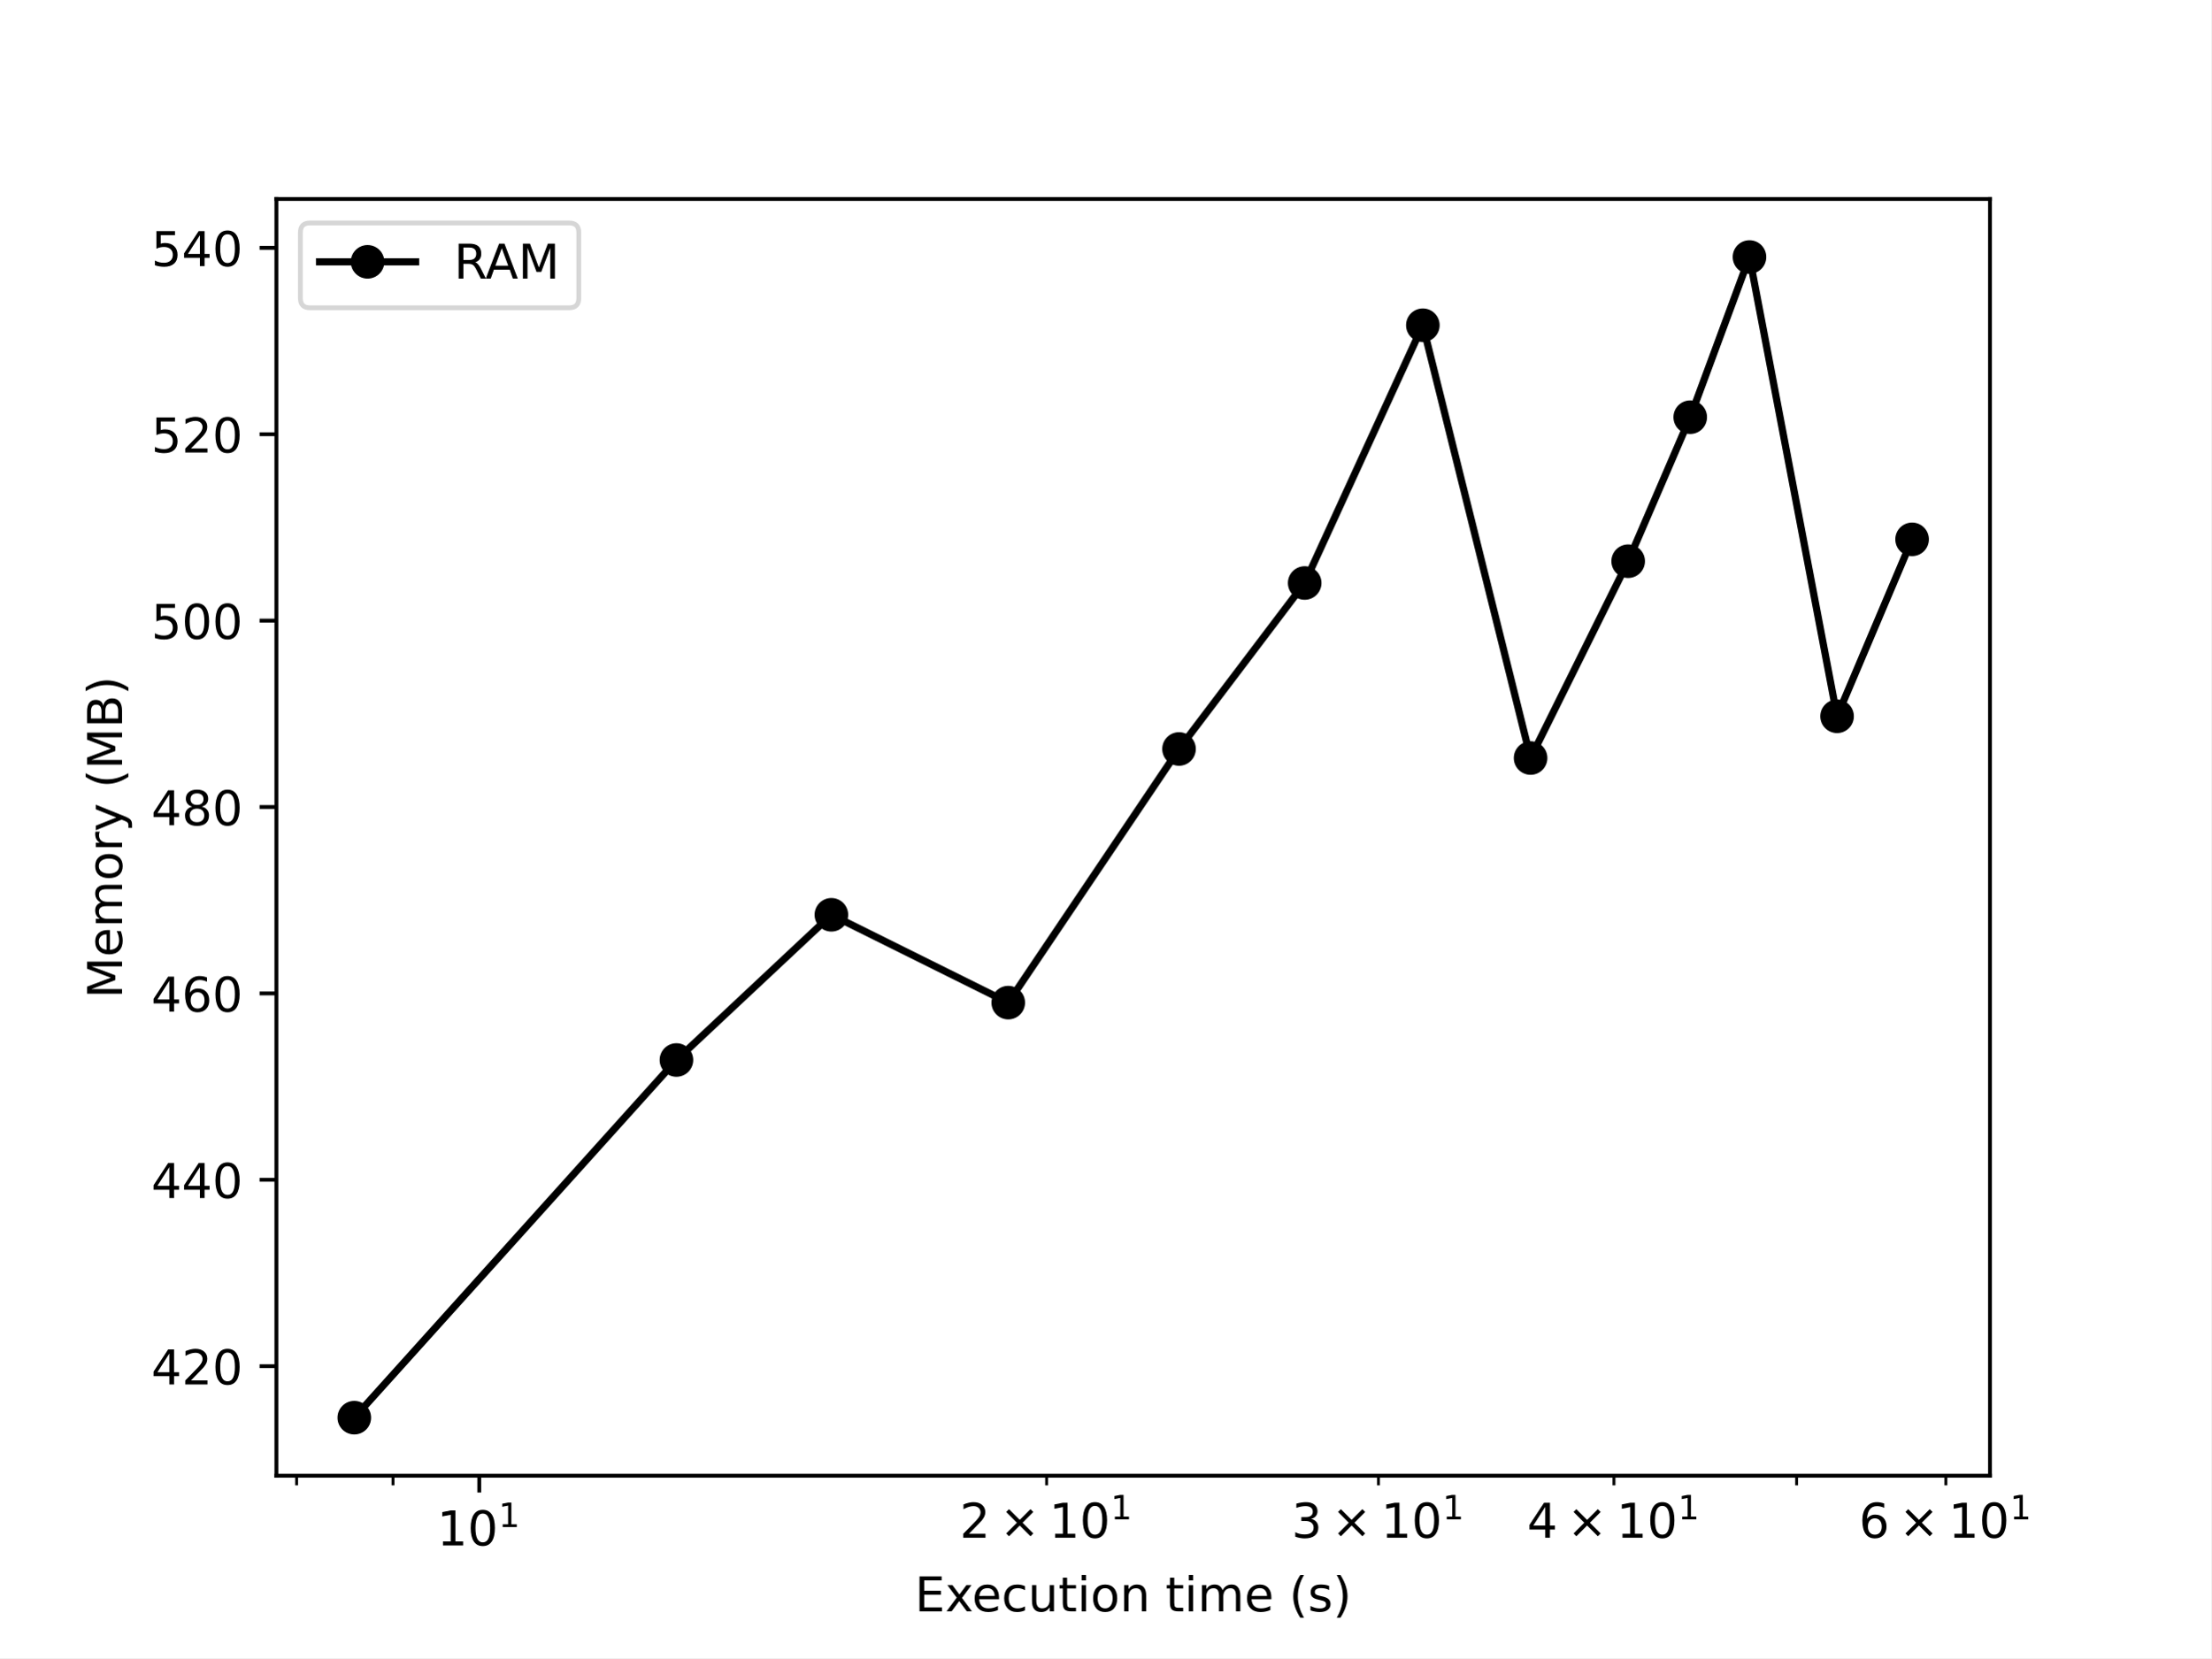
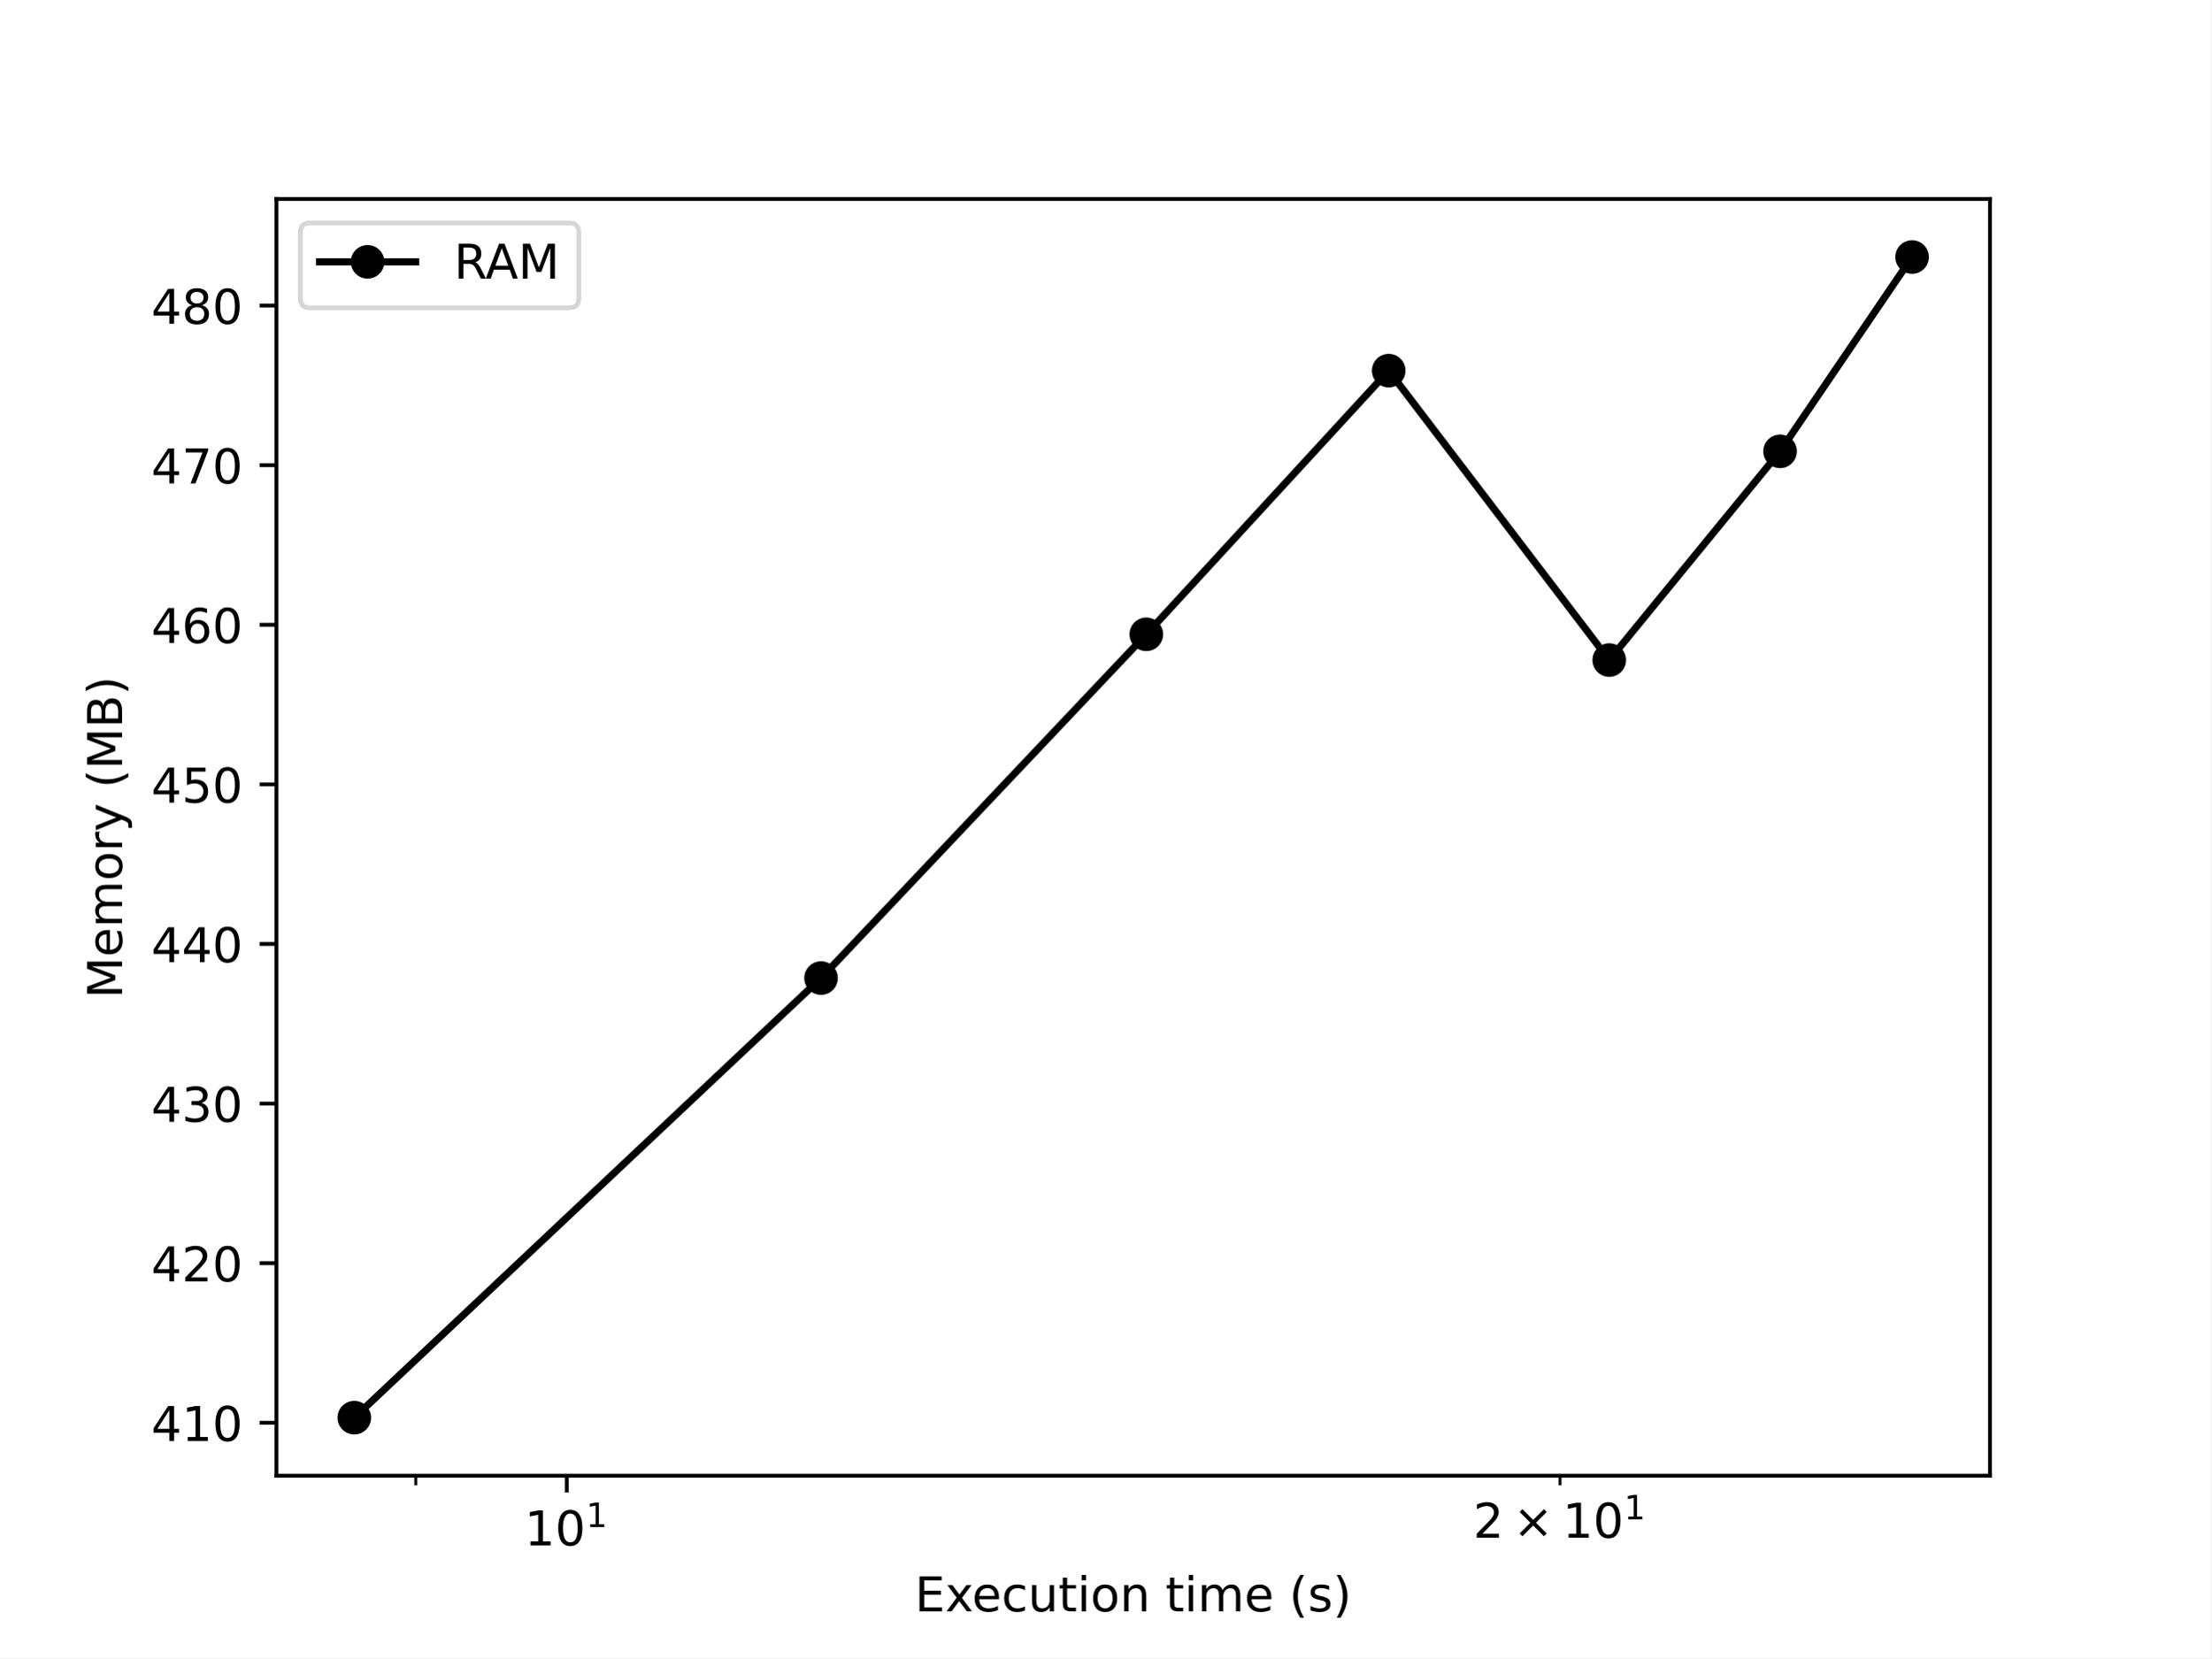
<svg xmlns="http://www.w3.org/2000/svg" xmlns:xlink="http://www.w3.org/1999/xlink" height="345.6pt" version="1.1" viewBox="0 0 460.8 345.6" width="460.8pt">
  <defs>
    <style type="text/css">*{stroke-linecap:butt;stroke-linejoin:round;}</style>
  </defs>
  <g id="figure_1">
    <g id="patch_1">
      <path d="M 0 345.6  L 460.8 345.6  L 460.8 0  L 0 0  z " style="fill:#ffffff;" />
    </g>
    <g id="axes_1">
      <g id="patch_2">
        <path d="M 57.6 307.584  L 414.72 307.584  L 414.72 41.472  L 57.6 41.472  z " style="fill:#ffffff;" />
      </g>
      <g id="matplotlib.axis_1">
        <g id="xtick_1">
          <g id="line2d_1">
            <defs>
-               <path d="M 0 0  L 0 3.5  " id="ma2009195ab" style="stroke:#000000;stroke-width:0.8;" />
-             </defs>
-             <g>
-               <use style="stroke:#000000;stroke-width:0.8;" x="99.872" xlink:href="#ma2009195ab" y="307.584" />
+               <path d="M 0 0  L 0 3.5  " id="m2b01847a5d" style="stroke:#000000;stroke-width:0.8;" />
+             </defs>
+             <g>
+               <use style="stroke:#000000;stroke-width:0.8;" x="118.108" xlink:href="#m2b01847a5d" y="307.584" />
            </g>
          </g>
          <g id="text_1">
-             <g transform="translate(91.07178 322.1824)scale(0.1 -0.1)">
+             <g transform="translate(109.3081 322.1824)scale(0.1 -0.1)">
              <defs>
                <path d="M 12.406 8.297  L 28.516 8.297  L 28.516 63.922  L 10.984 60.406  L 10.984 69.391  L 28.422 72.906  L 38.281 72.906  L 38.281 8.297  L 54.391 8.297  L 54.391 0  L 12.406 0  z " id="DejaVuSans-49" />
                <path d="M 31.781 66.406  Q 24.172 66.406 20.328 58.906  Q 16.5 51.422 16.5 36.375  Q 16.5 21.391 20.328 13.891  Q 24.172 6.391 31.781 6.391  Q 39.453 6.391 43.281 13.891  Q 47.125 21.391 47.125 36.375  Q 47.125 51.422 43.281 58.906  Q 39.453 66.406 31.781 66.406  z M 31.781 74.219  Q 44.047 74.219 50.516 64.516  Q 56.984 54.828 56.984 36.375  Q 56.984 17.969 50.516 8.266  Q 44.047 -1.422 31.781 -1.422  Q 19.531 -1.422 13.062 8.266  Q 6.594 17.969 6.594 36.375  Q 6.594 54.828 13.062 64.516  Q 19.531 74.219 31.781 74.219  z " id="DejaVuSans-48" />
              </defs>
              <use transform="translate(0 0.684375)" xlink:href="#DejaVuSans-49" />
              <use transform="translate(63.62305 0.684375)" xlink:href="#DejaVuSans-48" />
              <use transform="translate(128.2031 38.96563)scale(0.7)" xlink:href="#DejaVuSans-49" />
            </g>
          </g>
        </g>
        <g id="xtick_2">
          <g id="line2d_2">
            <defs>
-               <path d="M 0 0  L 0 2  " id="ma6e08dc47d" style="stroke:#000000;stroke-width:0.6;" />
-             </defs>
-             <g>
-               <use style="stroke:#000000;stroke-width:0.6;" x="61.806" xlink:href="#ma6e08dc47d" y="307.584" />
+               <path d="M 0 0  L 0 2  " id="m9a024bbb82" style="stroke:#000000;stroke-width:0.6;" />
+             </defs>
+             <g>
+               <use style="stroke:#000000;stroke-width:0.6;" x="86.642" xlink:href="#m9a024bbb82" y="307.584" />
            </g>
          </g>
        </g>
        <g id="xtick_3">
          <g id="line2d_3">
            <g>
-               <use style="stroke:#000000;stroke-width:0.6;" x="81.899" xlink:href="#ma6e08dc47d" y="307.584" />
-             </g>
-           </g>
-         </g>
-         <g id="xtick_4">
-           <g id="line2d_4">
-             <g>
-               <use style="stroke:#000000;stroke-width:0.6;" x="218.114" xlink:href="#ma6e08dc47d" y="307.584" />
+               <use style="stroke:#000000;stroke-width:0.6;" x="325.12" xlink:href="#m9a024bbb82" y="307.584" />
            </g>
          </g>
          <g id="text_2">
-             <g transform="translate(200.0141 320.5824)scale(0.1 -0.1)">
+             <g transform="translate(307.0202 320.5824)scale(0.1 -0.1)">
              <defs>
                <path d="M 19.188 8.297  L 53.609 8.297  L 53.609 0  L 7.328 0  L 7.328 8.297  Q 12.938 14.109 22.625 23.891  Q 32.328 33.688 34.812 36.531  Q 39.547 41.844 41.422 45.531  Q 43.312 49.219 43.312 52.781  Q 43.312 58.594 39.234 62.25  Q 35.156 65.922 28.609 65.922  Q 23.969 65.922 18.812 64.312  Q 13.672 62.703 7.812 59.422  L 7.812 69.391  Q 13.766 71.781 18.938 73  Q 24.125 74.219 28.422 74.219  Q 39.75 74.219 46.484 68.547  Q 53.219 62.891 53.219 53.422  Q 53.219 48.922 51.531 44.891  Q 49.859 40.875 45.406 35.406  Q 44.188 33.984 37.641 27.219  Q 31.109 20.453 19.188 8.297  z " id="DejaVuSans-50" />
                <path d="M 70.125 53.719  L 47.797 31.297  L 70.125 8.984  L 64.312 3.078  L 41.891 25.484  L 19.484 3.078  L 13.719 8.984  L 35.984 31.297  L 13.719 53.719  L 19.484 59.625  L 41.891 37.203  L 64.312 59.625  z " id="DejaVuSans-215" />
              </defs>
              <use transform="translate(0 0.684375)" xlink:href="#DejaVuSans-50" />
              <use transform="translate(83.10547 0.684375)" xlink:href="#DejaVuSans-215" />
              <use transform="translate(186.377 0.684375)" xlink:href="#DejaVuSans-49" />
              <use transform="translate(250 0.684375)" xlink:href="#DejaVuSans-48" />
              <use transform="translate(314.5801 38.96563)scale(0.7)" xlink:href="#DejaVuSans-49" />
            </g>
          </g>
        </g>
-         <g id="xtick_5">
-           <g id="line2d_5">
-             <g>
-               <use style="stroke:#000000;stroke-width:0.6;" x="287.281" xlink:href="#ma6e08dc47d" y="307.584" />
-             </g>
-           </g>
-           <g id="text_3">
-             <g transform="translate(269.1814 320.5824)scale(0.1 -0.1)">
-               <defs>
-                 <path d="M 40.578 39.312  Q 47.656 37.797 51.625 33  Q 55.609 28.219 55.609 21.188  Q 55.609 10.406 48.188 4.484  Q 40.766 -1.422 27.094 -1.422  Q 22.516 -1.422 17.656 -0.516  Q 12.797 0.391 7.625 2.203  L 7.625 11.719  Q 11.719 9.328 16.594 8.109  Q 21.484 6.891 26.812 6.891  Q 36.078 6.891 40.938 10.547  Q 45.797 14.203 45.797 21.188  Q 45.797 27.641 41.281 31.266  Q 36.766 34.906 28.719 34.906  L 20.219 34.906  L 20.219 43.016  L 29.109 43.016  Q 36.375 43.016 40.234 45.922  Q 44.094 48.828 44.094 54.297  Q 44.094 59.906 40.109 62.906  Q 36.141 65.922 28.719 65.922  Q 24.656 65.922 20.016 65.031  Q 15.375 64.156 9.812 62.312  L 9.812 71.094  Q 15.438 72.656 20.344 73.438  Q 25.25 74.219 29.594 74.219  Q 40.828 74.219 47.359 69.109  Q 53.906 64.016 53.906 55.328  Q 53.906 49.266 50.438 45.094  Q 46.969 40.922 40.578 39.312  z " id="DejaVuSans-51" />
-               </defs>
-               <use transform="translate(0 0.684375)" xlink:href="#DejaVuSans-51" />
-               <use transform="translate(83.10547 0.684375)" xlink:href="#DejaVuSans-215" />
-               <use transform="translate(186.377 0.684375)" xlink:href="#DejaVuSans-49" />
-               <use transform="translate(250 0.684375)" xlink:href="#DejaVuSans-48" />
-               <use transform="translate(314.5801 38.96563)scale(0.7)" xlink:href="#DejaVuSans-49" />
-             </g>
-           </g>
-         </g>
-         <g id="xtick_6">
-           <g id="line2d_6">
-             <g>
-               <use style="stroke:#000000;stroke-width:0.6;" x="336.356" xlink:href="#ma6e08dc47d" y="307.584" />
-             </g>
-           </g>
-           <g id="text_4">
-             <g transform="translate(318.2564 320.5824)scale(0.1 -0.1)">
-               <defs>
-                 <path d="M 37.797 64.312  L 12.891 25.391  L 37.797 25.391  z M 35.203 72.906  L 47.609 72.906  L 47.609 25.391  L 58.016 25.391  L 58.016 17.188  L 47.609 17.188  L 47.609 0  L 37.797 0  L 37.797 17.188  L 4.891 17.188  L 4.891 26.703  z " id="DejaVuSans-52" />
-               </defs>
-               <use transform="translate(0 0.684375)" xlink:href="#DejaVuSans-52" />
-               <use transform="translate(83.10547 0.684375)" xlink:href="#DejaVuSans-215" />
-               <use transform="translate(186.377 0.684375)" xlink:href="#DejaVuSans-49" />
-               <use transform="translate(250 0.684375)" xlink:href="#DejaVuSans-48" />
-               <use transform="translate(314.5801 38.96563)scale(0.7)" xlink:href="#DejaVuSans-49" />
-             </g>
-           </g>
-         </g>
-         <g id="xtick_7">
-           <g id="line2d_7">
-             <g>
-               <use style="stroke:#000000;stroke-width:0.6;" x="374.422" xlink:href="#ma6e08dc47d" y="307.584" />
-             </g>
-           </g>
-         </g>
-         <g id="xtick_8">
-           <g id="line2d_8">
-             <g>
-               <use style="stroke:#000000;stroke-width:0.6;" x="405.524" xlink:href="#ma6e08dc47d" y="307.584" />
-             </g>
-           </g>
-           <g id="text_5">
-             <g transform="translate(387.4238 320.5824)scale(0.1 -0.1)">
-               <defs>
-                 <path d="M 33.016 40.375  Q 26.375 40.375 22.484 35.828  Q 18.609 31.297 18.609 23.391  Q 18.609 15.531 22.484 10.953  Q 26.375 6.391 33.016 6.391  Q 39.656 6.391 43.531 10.953  Q 47.406 15.531 47.406 23.391  Q 47.406 31.297 43.531 35.828  Q 39.656 40.375 33.016 40.375  z M 52.594 71.297  L 52.594 62.312  Q 48.875 64.062 45.094 64.984  Q 41.312 65.922 37.594 65.922  Q 27.828 65.922 22.672 59.328  Q 17.531 52.734 16.797 39.406  Q 19.672 43.656 24.016 45.922  Q 28.375 48.188 33.594 48.188  Q 44.578 48.188 50.953 41.516  Q 57.328 34.859 57.328 23.391  Q 57.328 12.156 50.688 5.359  Q 44.047 -1.422 33.016 -1.422  Q 20.359 -1.422 13.672 8.266  Q 6.984 17.969 6.984 36.375  Q 6.984 53.656 15.188 63.938  Q 23.391 74.219 37.203 74.219  Q 40.922 74.219 44.703 73.484  Q 48.484 72.75 52.594 71.297  z " id="DejaVuSans-54" />
-               </defs>
-               <use transform="translate(0 0.684375)" xlink:href="#DejaVuSans-54" />
-               <use transform="translate(83.10547 0.684375)" xlink:href="#DejaVuSans-215" />
-               <use transform="translate(186.377 0.684375)" xlink:href="#DejaVuSans-49" />
-               <use transform="translate(250 0.684375)" xlink:href="#DejaVuSans-48" />
-               <use transform="translate(314.5801 38.96563)scale(0.7)" xlink:href="#DejaVuSans-49" />
-             </g>
-           </g>
-         </g>
-         <g id="text_6">
+         <g id="text_3">
          <g transform="translate(190.6452 335.8606)scale(0.1 -0.1)">
            <defs>
              <path d="M 9.812 72.906  L 55.906 72.906  L 55.906 64.594  L 19.672 64.594  L 19.672 43.016  L 54.391 43.016  L 54.391 34.719  L 19.672 34.719  L 19.672 8.297  L 56.781 8.297  L 56.781 0  L 9.812 0  z " id="DejaVuSans-69" />
              <path d="M 54.891 54.688  L 35.109 28.078  L 55.906 0  L 45.312 0  L 29.391 21.484  L 13.484 0  L 2.875 0  L 24.125 28.609  L 4.688 54.688  L 15.281 54.688  L 29.781 35.203  L 44.281 54.688  z " id="DejaVuSans-120" />
              <path d="M 56.203 29.594  L 56.203 25.203  L 14.891 25.203  Q 15.484 15.922 20.484 11.062  Q 25.484 6.203 34.422 6.203  Q 39.594 6.203 44.453 7.469  Q 49.312 8.734 54.109 11.281  L 54.109 2.781  Q 49.266 0.734 44.188 -0.344  Q 39.109 -1.422 33.891 -1.422  Q 20.797 -1.422 13.156 6.188  Q 5.516 13.812 5.516 26.812  Q 5.516 40.234 12.766 48.109  Q 20.016 56 32.328 56  Q 43.359 56 49.781 48.891  Q 56.203 41.797 56.203 29.594  z M 47.219 32.234  Q 47.125 39.594 43.094 43.984  Q 39.062 48.391 32.422 48.391  Q 24.906 48.391 20.391 44.141  Q 15.875 39.891 15.188 32.172  z " id="DejaVuSans-101" />
              <path d="M 48.781 52.594  L 48.781 44.188  Q 44.969 46.297 41.141 47.344  Q 37.312 48.391 33.406 48.391  Q 24.656 48.391 19.812 42.844  Q 14.984 37.312 14.984 27.297  Q 14.984 17.281 19.812 11.734  Q 24.656 6.203 33.406 6.203  Q 37.312 6.203 41.141 7.25  Q 44.969 8.297 48.781 10.406  L 48.781 2.094  Q 45.016 0.344 40.984 -0.531  Q 36.969 -1.422 32.422 -1.422  Q 20.062 -1.422 12.781 6.344  Q 5.516 14.109 5.516 27.297  Q 5.516 40.672 12.859 48.328  Q 20.219 56 33.016 56  Q 37.156 56 41.109 55.141  Q 45.062 54.297 48.781 52.594  z " id="DejaVuSans-99" />
              <path d="M 8.5 21.578  L 8.5 54.688  L 17.484 54.688  L 17.484 21.922  Q 17.484 14.156 20.5 10.266  Q 23.531 6.391 29.594 6.391  Q 36.859 6.391 41.078 11.031  Q 45.312 15.672 45.312 23.688  L 45.312 54.688  L 54.297 54.688  L 54.297 0  L 45.312 0  L 45.312 8.406  Q 42.047 3.422 37.719 1  Q 33.406 -1.422 27.688 -1.422  Q 18.266 -1.422 13.375 4.438  Q 8.5 10.297 8.5 21.578  z M 31.109 56  z " id="DejaVuSans-117" />
              <path d="M 18.312 70.219  L 18.312 54.688  L 36.812 54.688  L 36.812 47.703  L 18.312 47.703  L 18.312 18.016  Q 18.312 11.328 20.141 9.422  Q 21.969 7.516 27.594 7.516  L 36.812 7.516  L 36.812 0  L 27.594 0  Q 17.188 0 13.234 3.875  Q 9.281 7.766 9.281 18.016  L 9.281 47.703  L 2.688 47.703  L 2.688 54.688  L 9.281 54.688  L 9.281 70.219  z " id="DejaVuSans-116" />
              <path d="M 9.422 54.688  L 18.406 54.688  L 18.406 0  L 9.422 0  z M 9.422 75.984  L 18.406 75.984  L 18.406 64.594  L 9.422 64.594  z " id="DejaVuSans-105" />
              <path d="M 30.609 48.391  Q 23.391 48.391 19.188 42.75  Q 14.984 37.109 14.984 27.297  Q 14.984 17.484 19.156 11.844  Q 23.344 6.203 30.609 6.203  Q 37.797 6.203 41.984 11.859  Q 46.188 17.531 46.188 27.297  Q 46.188 37.016 41.984 42.703  Q 37.797 48.391 30.609 48.391  z M 30.609 56  Q 42.328 56 49.016 48.375  Q 55.719 40.766 55.719 27.297  Q 55.719 13.875 49.016 6.219  Q 42.328 -1.422 30.609 -1.422  Q 18.844 -1.422 12.172 6.219  Q 5.516 13.875 5.516 27.297  Q 5.516 40.766 12.172 48.375  Q 18.844 56 30.609 56  z " id="DejaVuSans-111" />
              <path d="M 54.891 33.016  L 54.891 0  L 45.906 0  L 45.906 32.719  Q 45.906 40.484 42.875 44.328  Q 39.844 48.188 33.797 48.188  Q 26.516 48.188 22.312 43.547  Q 18.109 38.922 18.109 30.906  L 18.109 0  L 9.078 0  L 9.078 54.688  L 18.109 54.688  L 18.109 46.188  Q 21.344 51.125 25.703 53.562  Q 30.078 56 35.797 56  Q 45.219 56 50.047 50.172  Q 54.891 44.344 54.891 33.016  z " id="DejaVuSans-110" />
              <path id="DejaVuSans-32" />
              <path d="M 52 44.188  Q 55.375 50.25 60.062 53.125  Q 64.75 56 71.094 56  Q 79.641 56 84.281 50.016  Q 88.922 44.047 88.922 33.016  L 88.922 0  L 79.891 0  L 79.891 32.719  Q 79.891 40.578 77.094 44.375  Q 74.312 48.188 68.609 48.188  Q 61.625 48.188 57.562 43.547  Q 53.516 38.922 53.516 30.906  L 53.516 0  L 44.484 0  L 44.484 32.719  Q 44.484 40.625 41.703 44.406  Q 38.922 48.188 33.109 48.188  Q 26.219 48.188 22.156 43.531  Q 18.109 38.875 18.109 30.906  L 18.109 0  L 9.078 0  L 9.078 54.688  L 18.109 54.688  L 18.109 46.188  Q 21.188 51.219 25.484 53.609  Q 29.781 56 35.688 56  Q 41.656 56 45.828 52.969  Q 50 49.953 52 44.188  z " id="DejaVuSans-109" />
              <path d="M 31 75.875  Q 24.469 64.656 21.281 53.656  Q 18.109 42.672 18.109 31.391  Q 18.109 20.125 21.312 9.062  Q 24.516 -2 31 -13.188  L 23.188 -13.188  Q 15.875 -1.703 12.234 9.375  Q 8.594 20.453 8.594 31.391  Q 8.594 42.281 12.203 53.312  Q 15.828 64.359 23.188 75.875  z " id="DejaVuSans-40" />
              <path d="M 44.281 53.078  L 44.281 44.578  Q 40.484 46.531 36.375 47.5  Q 32.281 48.484 27.875 48.484  Q 21.188 48.484 17.844 46.438  Q 14.5 44.391 14.5 40.281  Q 14.5 37.156 16.891 35.375  Q 19.281 33.594 26.516 31.984  L 29.594 31.297  Q 39.156 29.25 43.188 25.516  Q 47.219 21.781 47.219 15.094  Q 47.219 7.469 41.188 3.016  Q 35.156 -1.422 24.609 -1.422  Q 20.219 -1.422 15.453 -0.562  Q 10.688 0.297 5.422 2  L 5.422 11.281  Q 10.406 8.688 15.234 7.391  Q 20.062 6.109 24.812 6.109  Q 31.156 6.109 34.562 8.281  Q 37.984 10.453 37.984 14.406  Q 37.984 18.062 35.516 20.016  Q 33.062 21.969 24.703 23.781  L 21.578 24.516  Q 13.234 26.266 9.516 29.906  Q 5.812 33.547 5.812 39.891  Q 5.812 47.609 11.281 51.797  Q 16.75 56 26.812 56  Q 31.781 56 36.172 55.266  Q 40.578 54.547 44.281 53.078  z " id="DejaVuSans-115" />
              <path d="M 8.016 75.875  L 15.828 75.875  Q 23.141 64.359 26.781 53.312  Q 30.422 42.281 30.422 31.391  Q 30.422 20.453 26.781 9.375  Q 23.141 -1.703 15.828 -13.188  L 8.016 -13.188  Q 14.5 -2 17.703 9.062  Q 20.906 20.125 20.906 31.391  Q 20.906 42.672 17.703 53.656  Q 14.5 64.656 8.016 75.875  z " id="DejaVuSans-41" />
            </defs>
            <use xlink:href="#DejaVuSans-69" />
            <use x="63.184" xlink:href="#DejaVuSans-120" />
            <use x="119.238" xlink:href="#DejaVuSans-101" />
            <use x="180.762" xlink:href="#DejaVuSans-99" />
            <use x="235.742" xlink:href="#DejaVuSans-117" />
            <use x="299.121" xlink:href="#DejaVuSans-116" />
            <use x="338.33" xlink:href="#DejaVuSans-105" />
            <use x="366.113" xlink:href="#DejaVuSans-111" />
            <use x="427.295" xlink:href="#DejaVuSans-110" />
            <use x="490.674" xlink:href="#DejaVuSans-32" />
            <use x="522.461" xlink:href="#DejaVuSans-116" />
            <use x="561.67" xlink:href="#DejaVuSans-105" />
            <use x="589.453" xlink:href="#DejaVuSans-109" />
            <use x="686.865" xlink:href="#DejaVuSans-101" />
            <use x="748.389" xlink:href="#DejaVuSans-32" />
            <use x="780.176" xlink:href="#DejaVuSans-40" />
            <use x="819.189" xlink:href="#DejaVuSans-115" />
            <use x="871.289" xlink:href="#DejaVuSans-41" />
          </g>
        </g>
      </g>
      <g id="matplotlib.axis_2">
        <g id="ytick_1">
+           <g id="line2d_4">
+             <defs>
+               <path d="M 0 0  L -3.5 0  " id="mc5b232028c" style="stroke:#000000;stroke-width:0.8;" />
+             </defs>
+             <g>
+               <use style="stroke:#000000;stroke-width:0.8;" x="57.6" xlink:href="#mc5b232028c" y="296.556" />
+             </g>
+           </g>
+           <g id="text_4">
+             <g transform="translate(31.5125 300.3547)scale(0.1 -0.1)">
+               <defs>
+                 <path d="M 37.797 64.312  L 12.891 25.391  L 37.797 25.391  z M 35.203 72.906  L 47.609 72.906  L 47.609 25.391  L 58.016 25.391  L 58.016 17.188  L 47.609 17.188  L 47.609 0  L 37.797 0  L 37.797 17.188  L 4.891 17.188  L 4.891 26.703  z " id="DejaVuSans-52" />
+               </defs>
+               <use xlink:href="#DejaVuSans-52" />
+               <use x="63.623" xlink:href="#DejaVuSans-49" />
+               <use x="127.246" xlink:href="#DejaVuSans-48" />
+             </g>
+           </g>
+         </g>
+         <g id="ytick_2">
+           <g id="line2d_5">
+             <g>
+               <use style="stroke:#000000;stroke-width:0.8;" x="57.6" xlink:href="#mc5b232028c" y="263.288" />
+             </g>
+           </g>
+           <g id="text_5">
+             <g transform="translate(31.5125 267.0876)scale(0.1 -0.1)">
+               <use xlink:href="#DejaVuSans-52" />
+               <use x="63.623" xlink:href="#DejaVuSans-50" />
+               <use x="127.246" xlink:href="#DejaVuSans-48" />
+             </g>
+           </g>
+         </g>
+         <g id="ytick_3">
+           <g id="line2d_6">
+             <g>
+               <use style="stroke:#000000;stroke-width:0.8;" x="57.6" xlink:href="#mc5b232028c" y="230.021" />
+             </g>
+           </g>
+           <g id="text_6">
+             <g transform="translate(31.5125 233.8204)scale(0.1 -0.1)">
+               <defs>
+                 <path d="M 40.578 39.312  Q 47.656 37.797 51.625 33  Q 55.609 28.219 55.609 21.188  Q 55.609 10.406 48.188 4.484  Q 40.766 -1.422 27.094 -1.422  Q 22.516 -1.422 17.656 -0.516  Q 12.797 0.391 7.625 2.203  L 7.625 11.719  Q 11.719 9.328 16.594 8.109  Q 21.484 6.891 26.812 6.891  Q 36.078 6.891 40.938 10.547  Q 45.797 14.203 45.797 21.188  Q 45.797 27.641 41.281 31.266  Q 36.766 34.906 28.719 34.906  L 20.219 34.906  L 20.219 43.016  L 29.109 43.016  Q 36.375 43.016 40.234 45.922  Q 44.094 48.828 44.094 54.297  Q 44.094 59.906 40.109 62.906  Q 36.141 65.922 28.719 65.922  Q 24.656 65.922 20.016 65.031  Q 15.375 64.156 9.812 62.312  L 9.812 71.094  Q 15.438 72.656 20.344 73.438  Q 25.25 74.219 29.594 74.219  Q 40.828 74.219 47.359 69.109  Q 53.906 64.016 53.906 55.328  Q 53.906 49.266 50.438 45.094  Q 46.969 40.922 40.578 39.312  z " id="DejaVuSans-51" />
+               </defs>
+               <use xlink:href="#DejaVuSans-52" />
+               <use x="63.623" xlink:href="#DejaVuSans-51" />
+               <use x="127.246" xlink:href="#DejaVuSans-48" />
+             </g>
+           </g>
+         </g>
+         <g id="ytick_4">
+           <g id="line2d_7">
+             <g>
+               <use style="stroke:#000000;stroke-width:0.8;" x="57.6" xlink:href="#mc5b232028c" y="196.754" />
+             </g>
+           </g>
+           <g id="text_7">
+             <g transform="translate(31.5125 200.5533)scale(0.1 -0.1)">
+               <use xlink:href="#DejaVuSans-52" />
+               <use x="63.623" xlink:href="#DejaVuSans-52" />
+               <use x="127.246" xlink:href="#DejaVuSans-48" />
+             </g>
+           </g>
+         </g>
+         <g id="ytick_5">
+           <g id="line2d_8">
+             <g>
+               <use style="stroke:#000000;stroke-width:0.8;" x="57.6" xlink:href="#mc5b232028c" y="163.487" />
+             </g>
+           </g>
+           <g id="text_8">
+             <g transform="translate(31.5125 167.2861)scale(0.1 -0.1)">
+               <defs>
+                 <path d="M 10.797 72.906  L 49.516 72.906  L 49.516 64.594  L 19.828 64.594  L 19.828 46.734  Q 21.969 47.469 24.109 47.828  Q 26.266 48.188 28.422 48.188  Q 40.625 48.188 47.75 41.5  Q 54.891 34.812 54.891 23.391  Q 54.891 11.625 47.562 5.094  Q 40.234 -1.422 26.906 -1.422  Q 22.312 -1.422 17.547 -0.641  Q 12.797 0.141 7.719 1.703  L 7.719 11.625  Q 12.109 9.234 16.797 8.062  Q 21.484 6.891 26.703 6.891  Q 35.156 6.891 40.078 11.328  Q 45.016 15.766 45.016 23.391  Q 45.016 31 40.078 35.438  Q 35.156 39.891 26.703 39.891  Q 22.75 39.891 18.812 39.016  Q 14.891 38.141 10.797 36.281  z " id="DejaVuSans-53" />
+               </defs>
+               <use xlink:href="#DejaVuSans-52" />
+               <use x="63.623" xlink:href="#DejaVuSans-53" />
+               <use x="127.246" xlink:href="#DejaVuSans-48" />
+             </g>
+           </g>
+         </g>
+         <g id="ytick_6">
          <g id="line2d_9">
-             <defs>
-               <path d="M 0 0  L -3.5 0  " id="ma02372ec4b" style="stroke:#000000;stroke-width:0.8;" />
-             </defs>
-             <g>
-               <use style="stroke:#000000;stroke-width:0.8;" x="57.6" xlink:href="#ma02372ec4b" y="284.754" />
-             </g>
-           </g>
-           <g id="text_7">
-             <g transform="translate(31.5125 288.5536)scale(0.1 -0.1)">
-               <use xlink:href="#DejaVuSans-52" />
-               <use x="63.623" xlink:href="#DejaVuSans-50" />
-               <use x="127.246" xlink:href="#DejaVuSans-48" />
-             </g>
-           </g>
-         </g>
-         <g id="ytick_2">
+             <g>
+               <use style="stroke:#000000;stroke-width:0.8;" x="57.6" xlink:href="#mc5b232028c" y="130.22" />
+             </g>
+           </g>
+           <g id="text_9">
+             <g transform="translate(31.5125 134.019)scale(0.1 -0.1)">
+               <defs>
+                 <path d="M 33.016 40.375  Q 26.375 40.375 22.484 35.828  Q 18.609 31.297 18.609 23.391  Q 18.609 15.531 22.484 10.953  Q 26.375 6.391 33.016 6.391  Q 39.656 6.391 43.531 10.953  Q 47.406 15.531 47.406 23.391  Q 47.406 31.297 43.531 35.828  Q 39.656 40.375 33.016 40.375  z M 52.594 71.297  L 52.594 62.312  Q 48.875 64.062 45.094 64.984  Q 41.312 65.922 37.594 65.922  Q 27.828 65.922 22.672 59.328  Q 17.531 52.734 16.797 39.406  Q 19.672 43.656 24.016 45.922  Q 28.375 48.188 33.594 48.188  Q 44.578 48.188 50.953 41.516  Q 57.328 34.859 57.328 23.391  Q 57.328 12.156 50.688 5.359  Q 44.047 -1.422 33.016 -1.422  Q 20.359 -1.422 13.672 8.266  Q 6.984 17.969 6.984 36.375  Q 6.984 53.656 15.188 63.938  Q 23.391 74.219 37.203 74.219  Q 40.922 74.219 44.703 73.484  Q 48.484 72.75 52.594 71.297  z " id="DejaVuSans-54" />
+               </defs>
+               <use xlink:href="#DejaVuSans-52" />
+               <use x="63.623" xlink:href="#DejaVuSans-54" />
+               <use x="127.246" xlink:href="#DejaVuSans-48" />
+             </g>
+           </g>
+         </g>
+         <g id="ytick_7">
          <g id="line2d_10">
            <g>
-               <use style="stroke:#000000;stroke-width:0.8;" x="57.6" xlink:href="#ma02372ec4b" y="245.905" />
-             </g>
-           </g>
-           <g id="text_8">
-             <g transform="translate(31.5125 249.7044)scale(0.1 -0.1)">
-               <use xlink:href="#DejaVuSans-52" />
-               <use x="63.623" xlink:href="#DejaVuSans-52" />
-               <use x="127.246" xlink:href="#DejaVuSans-48" />
-             </g>
-           </g>
-         </g>
-         <g id="ytick_3">
+               <use style="stroke:#000000;stroke-width:0.8;" x="57.6" xlink:href="#mc5b232028c" y="96.953" />
+             </g>
+           </g>
+           <g id="text_10">
+             <g transform="translate(31.5125 100.7518)scale(0.1 -0.1)">
+               <defs>
+                 <path d="M 8.203 72.906  L 55.078 72.906  L 55.078 68.703  L 28.609 0  L 18.312 0  L 43.219 64.594  L 8.203 64.594  z " id="DejaVuSans-55" />
+               </defs>
+               <use xlink:href="#DejaVuSans-52" />
+               <use x="63.623" xlink:href="#DejaVuSans-55" />
+               <use x="127.246" xlink:href="#DejaVuSans-48" />
+             </g>
+           </g>
+         </g>
+         <g id="ytick_8">
          <g id="line2d_11">
            <g>
-               <use style="stroke:#000000;stroke-width:0.8;" x="57.6" xlink:href="#ma02372ec4b" y="207.056" />
-             </g>
-           </g>
-           <g id="text_9">
-             <g transform="translate(31.5125 210.8552)scale(0.1 -0.1)">
-               <use xlink:href="#DejaVuSans-52" />
-               <use x="63.623" xlink:href="#DejaVuSans-54" />
-               <use x="127.246" xlink:href="#DejaVuSans-48" />
-             </g>
-           </g>
-         </g>
-         <g id="ytick_4">
-           <g id="line2d_12">
-             <g>
-               <use style="stroke:#000000;stroke-width:0.8;" x="57.6" xlink:href="#ma02372ec4b" y="168.207" />
-             </g>
-           </g>
-           <g id="text_10">
-             <g transform="translate(31.5125 172.0059)scale(0.1 -0.1)">
+               <use style="stroke:#000000;stroke-width:0.8;" x="57.6" xlink:href="#mc5b232028c" y="63.685" />
+             </g>
+           </g>
+           <g id="text_11">
+             <g transform="translate(31.5125 67.48469)scale(0.1 -0.1)">
              <defs>
                <path d="M 31.781 34.625  Q 24.75 34.625 20.719 30.859  Q 16.703 27.094 16.703 20.516  Q 16.703 13.922 20.719 10.156  Q 24.75 6.391 31.781 6.391  Q 38.812 6.391 42.859 10.172  Q 46.922 13.969 46.922 20.516  Q 46.922 27.094 42.891 30.859  Q 38.875 34.625 31.781 34.625  z M 21.922 38.812  Q 15.578 40.375 12.031 44.719  Q 8.5 49.078 8.5 55.328  Q 8.5 64.062 14.719 69.141  Q 20.953 74.219 31.781 74.219  Q 42.672 74.219 48.875 69.141  Q 55.078 64.062 55.078 55.328  Q 55.078 49.078 51.531 44.719  Q 48 40.375 41.703 38.812  Q 48.828 37.156 52.797 32.312  Q 56.781 27.484 56.781 20.516  Q 56.781 9.906 50.312 4.234  Q 43.844 -1.422 31.781 -1.422  Q 19.734 -1.422 13.25 4.234  Q 6.781 9.906 6.781 20.516  Q 6.781 27.484 10.781 32.312  Q 14.797 37.156 21.922 38.812  z M 18.312 54.391  Q 18.312 48.734 21.844 45.562  Q 25.391 42.391 31.781 42.391  Q 38.141 42.391 41.719 45.562  Q 45.312 48.734 45.312 54.391  Q 45.312 60.062 41.719 63.234  Q 38.141 66.406 31.781 66.406  Q 25.391 66.406 21.844 63.234  Q 18.312 60.062 18.312 54.391  z " id="DejaVuSans-56" />
              </defs>
              <use xlink:href="#DejaVuSans-52" />
              <use x="63.623" xlink:href="#DejaVuSans-56" />
              <use x="127.246" xlink:href="#DejaVuSans-48" />
            </g>
          </g>
        </g>
-         <g id="ytick_5">
-           <g id="line2d_13">
-             <g>
-               <use style="stroke:#000000;stroke-width:0.8;" x="57.6" xlink:href="#ma02372ec4b" y="129.357" />
-             </g>
-           </g>
-           <g id="text_11">
-             <g transform="translate(31.5125 133.1567)scale(0.1 -0.1)">
-               <defs>
-                 <path d="M 10.797 72.906  L 49.516 72.906  L 49.516 64.594  L 19.828 64.594  L 19.828 46.734  Q 21.969 47.469 24.109 47.828  Q 26.266 48.188 28.422 48.188  Q 40.625 48.188 47.75 41.5  Q 54.891 34.812 54.891 23.391  Q 54.891 11.625 47.562 5.094  Q 40.234 -1.422 26.906 -1.422  Q 22.312 -1.422 17.547 -0.641  Q 12.797 0.141 7.719 1.703  L 7.719 11.625  Q 12.109 9.234 16.797 8.062  Q 21.484 6.891 26.703 6.891  Q 35.156 6.891 40.078 11.328  Q 45.016 15.766 45.016 23.391  Q 45.016 31 40.078 35.438  Q 35.156 39.891 26.703 39.891  Q 22.75 39.891 18.812 39.016  Q 14.891 38.141 10.797 36.281  z " id="DejaVuSans-53" />
-               </defs>
-               <use xlink:href="#DejaVuSans-53" />
-               <use x="63.623" xlink:href="#DejaVuSans-48" />
-               <use x="127.246" xlink:href="#DejaVuSans-48" />
-             </g>
-           </g>
-         </g>
-         <g id="ytick_6">
-           <g id="line2d_14">
-             <g>
-               <use style="stroke:#000000;stroke-width:0.8;" x="57.6" xlink:href="#ma02372ec4b" y="90.508" />
-             </g>
-           </g>
-           <g id="text_12">
-             <g transform="translate(31.5125 94.30744)scale(0.1 -0.1)">
-               <use xlink:href="#DejaVuSans-53" />
-               <use x="63.623" xlink:href="#DejaVuSans-50" />
-               <use x="127.246" xlink:href="#DejaVuSans-48" />
-             </g>
-           </g>
-         </g>
-         <g id="ytick_7">
-           <g id="line2d_15">
-             <g>
-               <use style="stroke:#000000;stroke-width:0.8;" x="57.6" xlink:href="#ma02372ec4b" y="51.659" />
-             </g>
-           </g>
-           <g id="text_13">
-             <g transform="translate(31.5125 55.4582)scale(0.1 -0.1)">
-               <use xlink:href="#DejaVuSans-53" />
-               <use x="63.623" xlink:href="#DejaVuSans-52" />
-               <use x="127.246" xlink:href="#DejaVuSans-48" />
-             </g>
-           </g>
-         </g>
-         <g id="text_14">
+         <g id="text_12">
          <g transform="translate(25.43281 208.0983)rotate(-90)scale(0.1 -0.1)">
            <defs>
              <path d="M 9.812 72.906  L 24.516 72.906  L 43.109 23.297  L 61.812 72.906  L 76.516 72.906  L 76.516 0  L 66.891 0  L 66.891 64.016  L 48.094 14.016  L 38.188 14.016  L 19.391 64.016  L 19.391 0  L 9.812 0  z " id="DejaVuSans-77" />
              <path d="M 41.109 46.297  Q 39.594 47.172 37.812 47.578  Q 36.031 48 33.891 48  Q 26.266 48 22.188 43.047  Q 18.109 38.094 18.109 28.812  L 18.109 0  L 9.078 0  L 9.078 54.688  L 18.109 54.688  L 18.109 46.188  Q 20.953 51.172 25.484 53.578  Q 30.031 56 36.531 56  Q 37.453 56 38.578 55.875  Q 39.703 55.766 41.062 55.516  z " id="DejaVuSans-114" />
              <path d="M 32.172 -5.078  Q 28.375 -14.844 24.75 -17.812  Q 21.141 -20.797 15.094 -20.797  L 7.906 -20.797  L 7.906 -13.281  L 13.188 -13.281  Q 16.891 -13.281 18.938 -11.516  Q 21 -9.766 23.484 -3.219  L 25.094 0.875  L 2.984 54.688  L 12.5 54.688  L 29.594 11.922  L 46.688 54.688  L 56.203 54.688  z " id="DejaVuSans-121" />
              <path d="M 19.672 34.812  L 19.672 8.109  L 35.5 8.109  Q 43.453 8.109 47.281 11.406  Q 51.125 14.703 51.125 21.484  Q 51.125 28.328 47.281 31.562  Q 43.453 34.812 35.5 34.812  z M 19.672 64.797  L 19.672 42.828  L 34.281 42.828  Q 41.5 42.828 45.031 45.531  Q 48.578 48.25 48.578 53.812  Q 48.578 59.328 45.031 62.062  Q 41.5 64.797 34.281 64.797  z M 9.812 72.906  L 35.016 72.906  Q 46.297 72.906 52.391 68.219  Q 58.5 63.531 58.5 54.891  Q 58.5 48.188 55.375 44.234  Q 52.25 40.281 46.188 39.312  Q 53.469 37.75 57.5 32.781  Q 61.531 27.828 61.531 20.406  Q 61.531 10.641 54.891 5.312  Q 48.25 0 35.984 0  L 9.812 0  z " id="DejaVuSans-66" />
            </defs>
            <use xlink:href="#DejaVuSans-77" />
            <use x="86.279" xlink:href="#DejaVuSans-101" />
            <use x="147.803" xlink:href="#DejaVuSans-109" />
            <use x="245.215" xlink:href="#DejaVuSans-111" />
            <use x="306.396" xlink:href="#DejaVuSans-114" />
            <use x="347.51" xlink:href="#DejaVuSans-121" />
            <use x="406.689" xlink:href="#DejaVuSans-32" />
            <use x="438.477" xlink:href="#DejaVuSans-40" />
            <use x="477.49" xlink:href="#DejaVuSans-77" />
            <use x="563.77" xlink:href="#DejaVuSans-66" />
            <use x="632.373" xlink:href="#DejaVuSans-41" />
          </g>
        </g>
      </g>
-       <g id="line2d_16">
-         <path clip-path="url(#p584ace9c7d)" d="M 73.833 295.488  L 140.969 220.937  L 173.26 190.671  L 210.121 208.979  L 245.712 156.109  L 271.901 121.515  L 296.525 67.786  L 318.98 157.995  L 339.316 116.972  L 352.251 86.953  L 364.6 53.568  L 382.855 149.298  L 398.487 112.413  " style="fill:none;stroke:#000000;stroke-linecap:square;stroke-width:1.5;" />
+       <g id="line2d_12">
+         <path clip-path="url(#p43edf88b3b)" d="M 73.833 295.488  L 171.104 203.865  L 238.893 132.205  L 289.412 77.25  L 335.377 137.574  L 370.974 94.065  L 398.487 53.568  " style="fill:none;stroke:#000000;stroke-linecap:square;stroke-width:1.5;" />
        <defs>
-           <path d="M 0 3  C 0.796 3 1.559 2.684 2.121 2.121  C 2.684 1.559 3 0.796 3 0  C 3 -0.796 2.684 -1.559 2.121 -2.121  C 1.559 -2.684 0.796 -3 0 -3  C -0.796 -3 -1.559 -2.684 -2.121 -2.121  C -2.684 -1.559 -3 -0.796 -3 0  C -3 0.796 -2.684 1.559 -2.121 2.121  C -1.559 2.684 -0.796 3 0 3  z " id="m001be4d969" style="stroke:#000000;" />
+           <path d="M 0 3  C 0.796 3 1.559 2.684 2.121 2.121  C 2.684 1.559 3 0.796 3 0  C 3 -0.796 2.684 -1.559 2.121 -2.121  C 1.559 -2.684 0.796 -3 0 -3  C -0.796 -3 -1.559 -2.684 -2.121 -2.121  C -2.684 -1.559 -3 -0.796 -3 0  C -3 0.796 -2.684 1.559 -2.121 2.121  C -1.559 2.684 -0.796 3 0 3  z " id="mf1b222c0e5" style="stroke:#000000;" />
        </defs>
-         <g clip-path="url(#p584ace9c7d)">
-           <use style="stroke:#000000;" x="73.833" xlink:href="#m001be4d969" y="295.488" />
-           <use style="stroke:#000000;" x="140.969" xlink:href="#m001be4d969" y="220.937" />
-           <use style="stroke:#000000;" x="173.26" xlink:href="#m001be4d969" y="190.671" />
-           <use style="stroke:#000000;" x="210.121" xlink:href="#m001be4d969" y="208.979" />
-           <use style="stroke:#000000;" x="245.712" xlink:href="#m001be4d969" y="156.109" />
-           <use style="stroke:#000000;" x="271.901" xlink:href="#m001be4d969" y="121.515" />
-           <use style="stroke:#000000;" x="296.525" xlink:href="#m001be4d969" y="67.786" />
-           <use style="stroke:#000000;" x="318.98" xlink:href="#m001be4d969" y="157.995" />
-           <use style="stroke:#000000;" x="339.316" xlink:href="#m001be4d969" y="116.972" />
-           <use style="stroke:#000000;" x="352.251" xlink:href="#m001be4d969" y="86.953" />
-           <use style="stroke:#000000;" x="364.6" xlink:href="#m001be4d969" y="53.568" />
-           <use style="stroke:#000000;" x="382.855" xlink:href="#m001be4d969" y="149.298" />
-           <use style="stroke:#000000;" x="398.487" xlink:href="#m001be4d969" y="112.413" />
+         <g clip-path="url(#p43edf88b3b)">
+           <use style="stroke:#000000;" x="73.833" xlink:href="#mf1b222c0e5" y="295.488" />
+           <use style="stroke:#000000;" x="171.104" xlink:href="#mf1b222c0e5" y="203.865" />
+           <use style="stroke:#000000;" x="238.893" xlink:href="#mf1b222c0e5" y="132.205" />
+           <use style="stroke:#000000;" x="289.412" xlink:href="#mf1b222c0e5" y="77.25" />
+           <use style="stroke:#000000;" x="335.377" xlink:href="#mf1b222c0e5" y="137.574" />
+           <use style="stroke:#000000;" x="370.974" xlink:href="#mf1b222c0e5" y="94.065" />
+           <use style="stroke:#000000;" x="398.487" xlink:href="#mf1b222c0e5" y="53.568" />
        </g>
      </g>
      <g id="patch_3">
        <path d="M 57.6 307.584  L 57.6 41.472  " style="fill:none;stroke:#000000;stroke-linecap:square;stroke-linejoin:miter;stroke-width:0.8;" />
      </g>
      <g id="patch_4">
        <path d="M 414.72 307.584  L 414.72 41.472  " style="fill:none;stroke:#000000;stroke-linecap:square;stroke-linejoin:miter;stroke-width:0.8;" />
      </g>
      <g id="patch_5">
        <path d="M 57.6 307.584  L 414.72 307.584  " style="fill:none;stroke:#000000;stroke-linecap:square;stroke-linejoin:miter;stroke-width:0.8;" />
      </g>
      <g id="patch_6">
        <path d="M 57.6 41.472  L 414.72 41.472  " style="fill:none;stroke:#000000;stroke-linecap:square;stroke-linejoin:miter;stroke-width:0.8;" />
      </g>
      <g id="legend_1">
        <g id="patch_7">
          <path d="M 64.6 64.15  L 118.617 64.15  Q 120.617 64.15 120.617 62.15  L 120.617 48.472  Q 120.617 46.472 118.617 46.472  L 64.6 46.472  Q 62.6 46.472 62.6 48.472  L 62.6 62.15  Q 62.6 64.15 64.6 64.15  z " style="fill:#ffffff;opacity:0.8;stroke:#cccccc;stroke-linejoin:miter;" />
        </g>
-         <g id="line2d_17">
+         <g id="line2d_13">
          <path d="M 66.6 54.57  L 86.6 54.57  " style="fill:none;stroke:#000000;stroke-linecap:square;stroke-width:1.5;" />
        </g>
-         <g id="line2d_18">
+         <g id="line2d_14">
          <g>
-             <use style="stroke:#000000;" x="76.6" xlink:href="#m001be4d969" y="54.57" />
-           </g>
-         </g>
-         <g id="text_15">
+             <use style="stroke:#000000;" x="76.6" xlink:href="#mf1b222c0e5" y="54.57" />
+           </g>
+         </g>
+         <g id="text_13">
          <g transform="translate(94.6 58.07044)scale(0.1 -0.1)">
            <defs>
              <path d="M 44.391 34.188  Q 47.562 33.109 50.562 29.594  Q 53.562 26.078 56.594 19.922  L 66.609 0  L 56 0  L 46.688 18.703  Q 43.062 26.031 39.672 28.422  Q 36.281 30.812 30.422 30.812  L 19.672 30.812  L 19.672 0  L 9.812 0  L 9.812 72.906  L 32.078 72.906  Q 44.578 72.906 50.734 67.672  Q 56.891 62.453 56.891 51.906  Q 56.891 45.016 53.688 40.469  Q 50.484 35.938 44.391 34.188  z M 19.672 64.797  L 19.672 38.922  L 32.078 38.922  Q 39.203 38.922 42.844 42.219  Q 46.484 45.516 46.484 51.906  Q 46.484 58.297 42.844 61.547  Q 39.203 64.797 32.078 64.797  z " id="DejaVuSans-82" />
              <path d="M 34.188 63.188  L 20.797 26.906  L 47.609 26.906  z M 28.609 72.906  L 39.797 72.906  L 67.578 0  L 57.328 0  L 50.688 18.703  L 17.828 18.703  L 11.188 0  L 0.781 0  z " id="DejaVuSans-65" />
            </defs>
            <use xlink:href="#DejaVuSans-82" />
            <use x="65.482" xlink:href="#DejaVuSans-65" />
            <use x="133.891" xlink:href="#DejaVuSans-77" />
          </g>
        </g>
      </g>
    </g>
  </g>
  <defs>
-     <clipPath id="p584ace9c7d">
+     <clipPath id="p43edf88b3b">
      <rect height="266.112" width="357.12" x="57.6" y="41.472" />
    </clipPath>
  </defs>
</svg>
